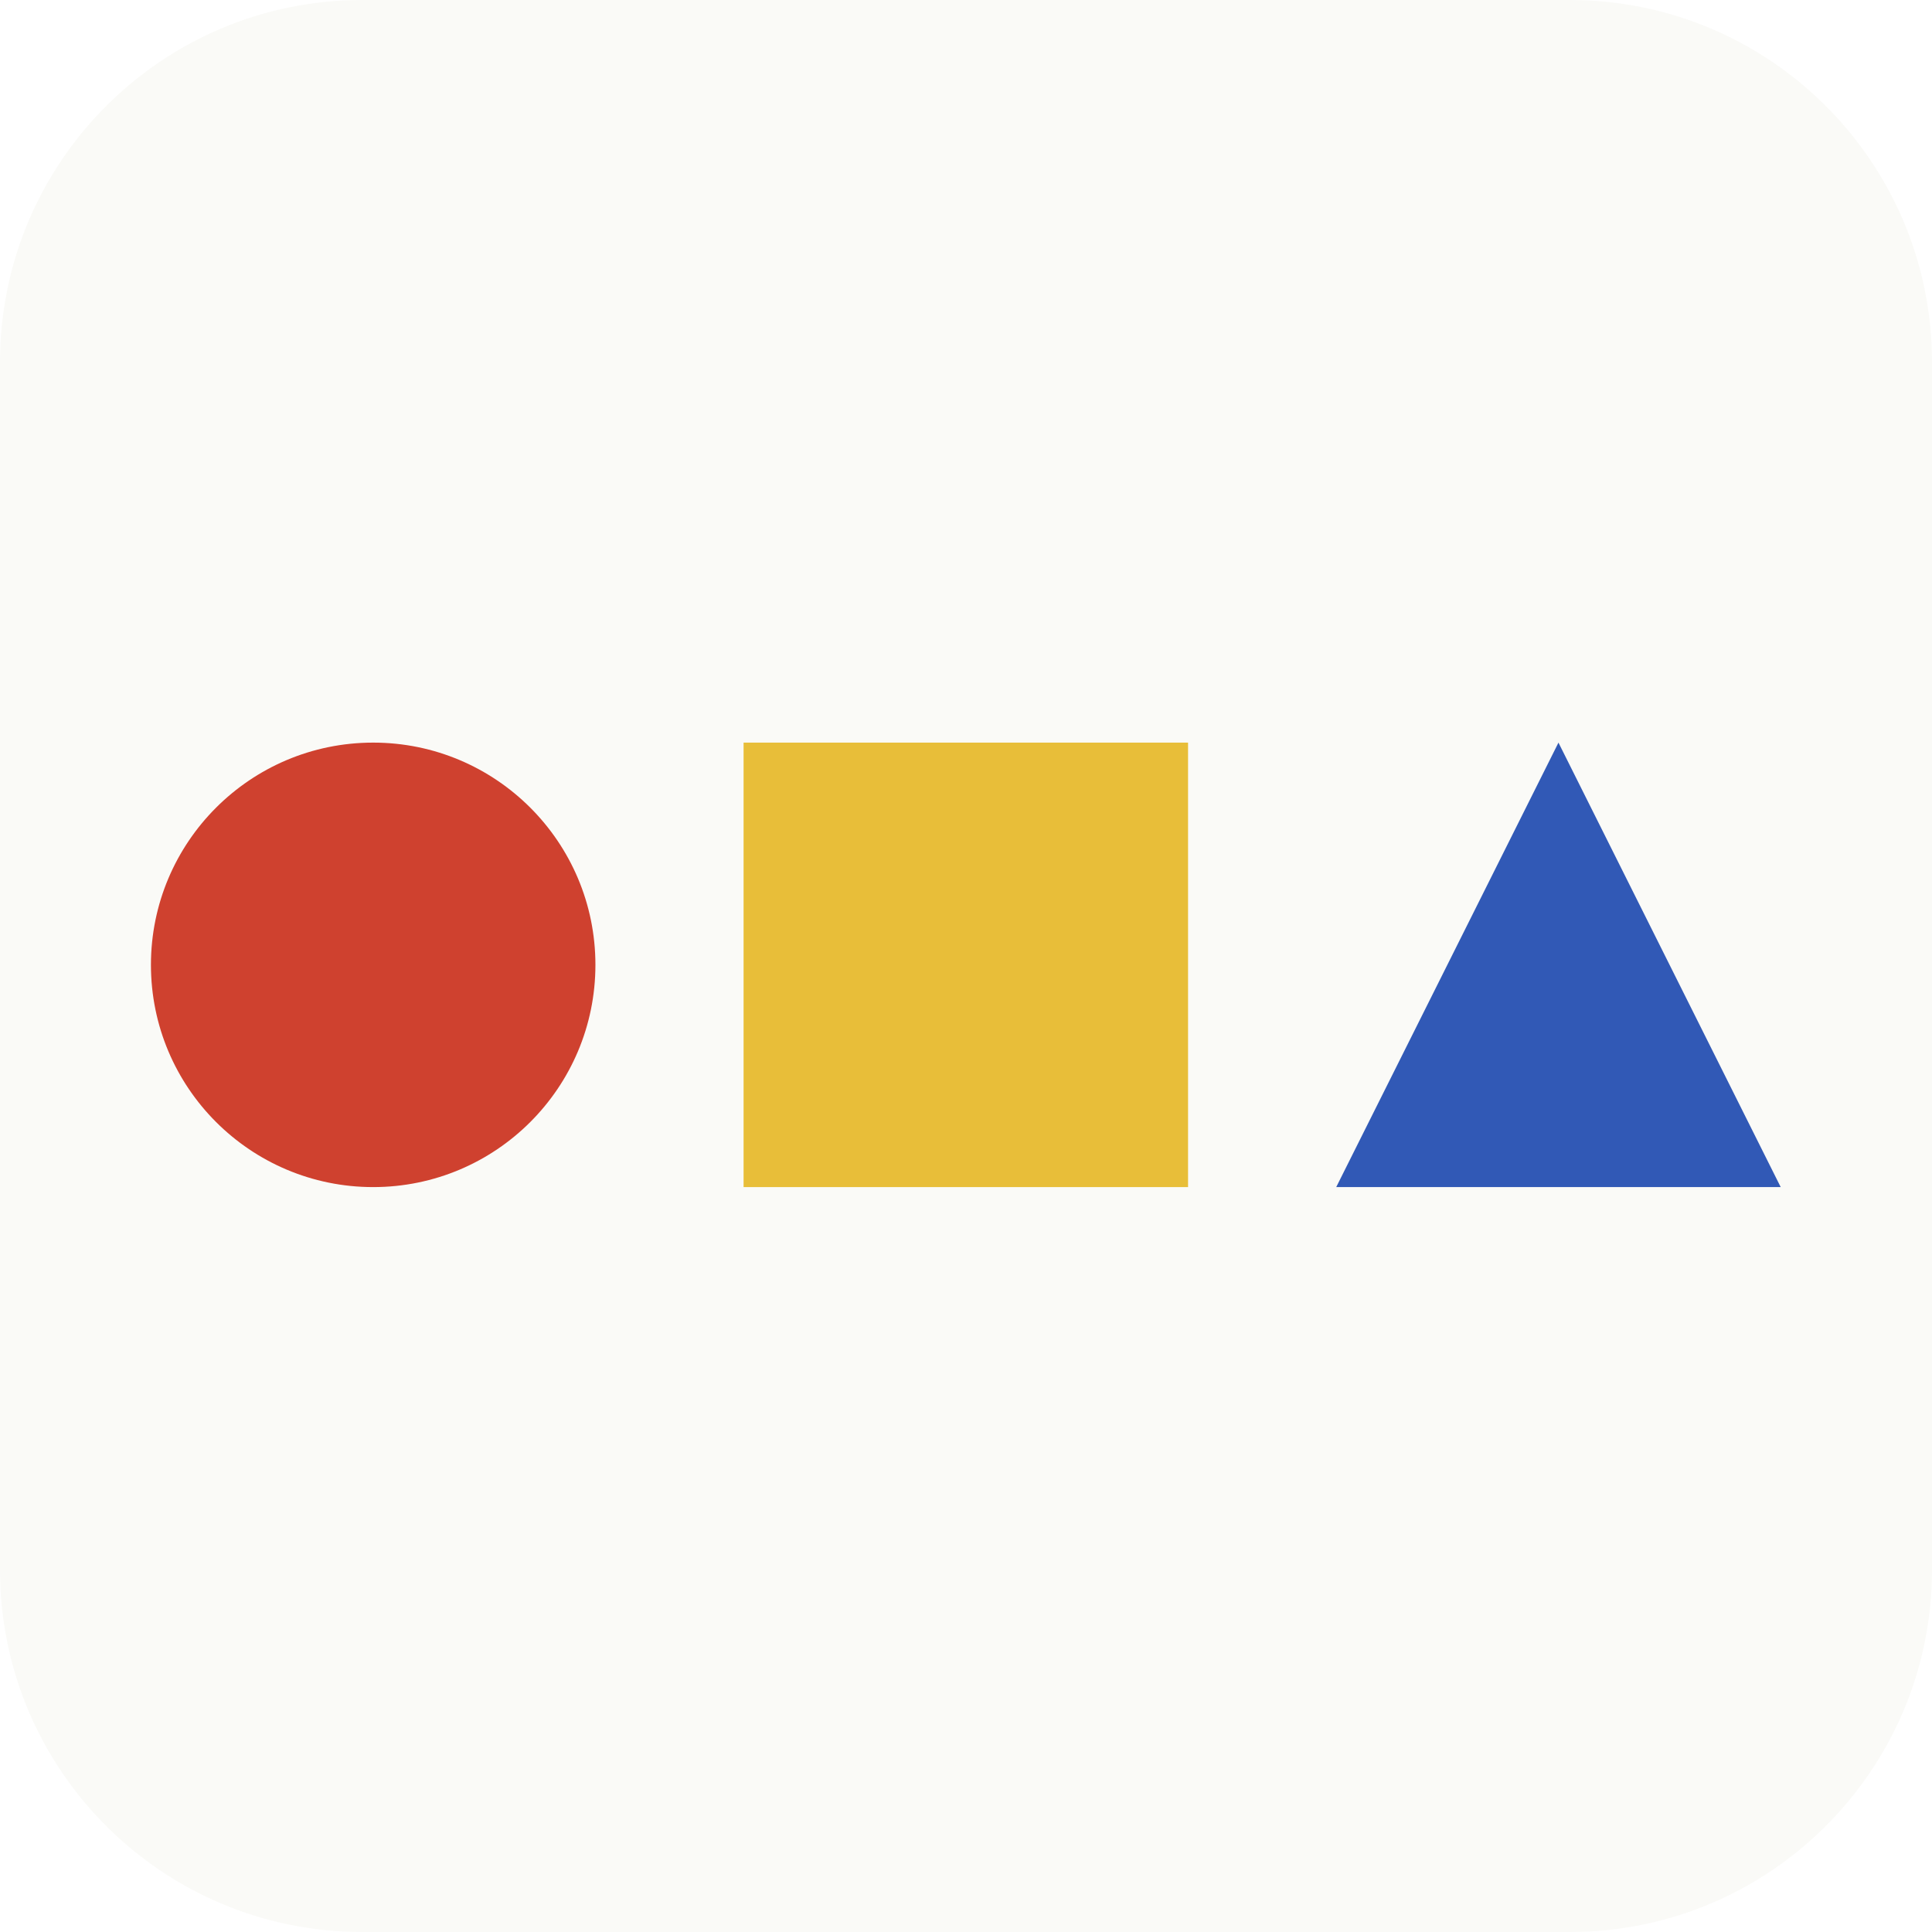
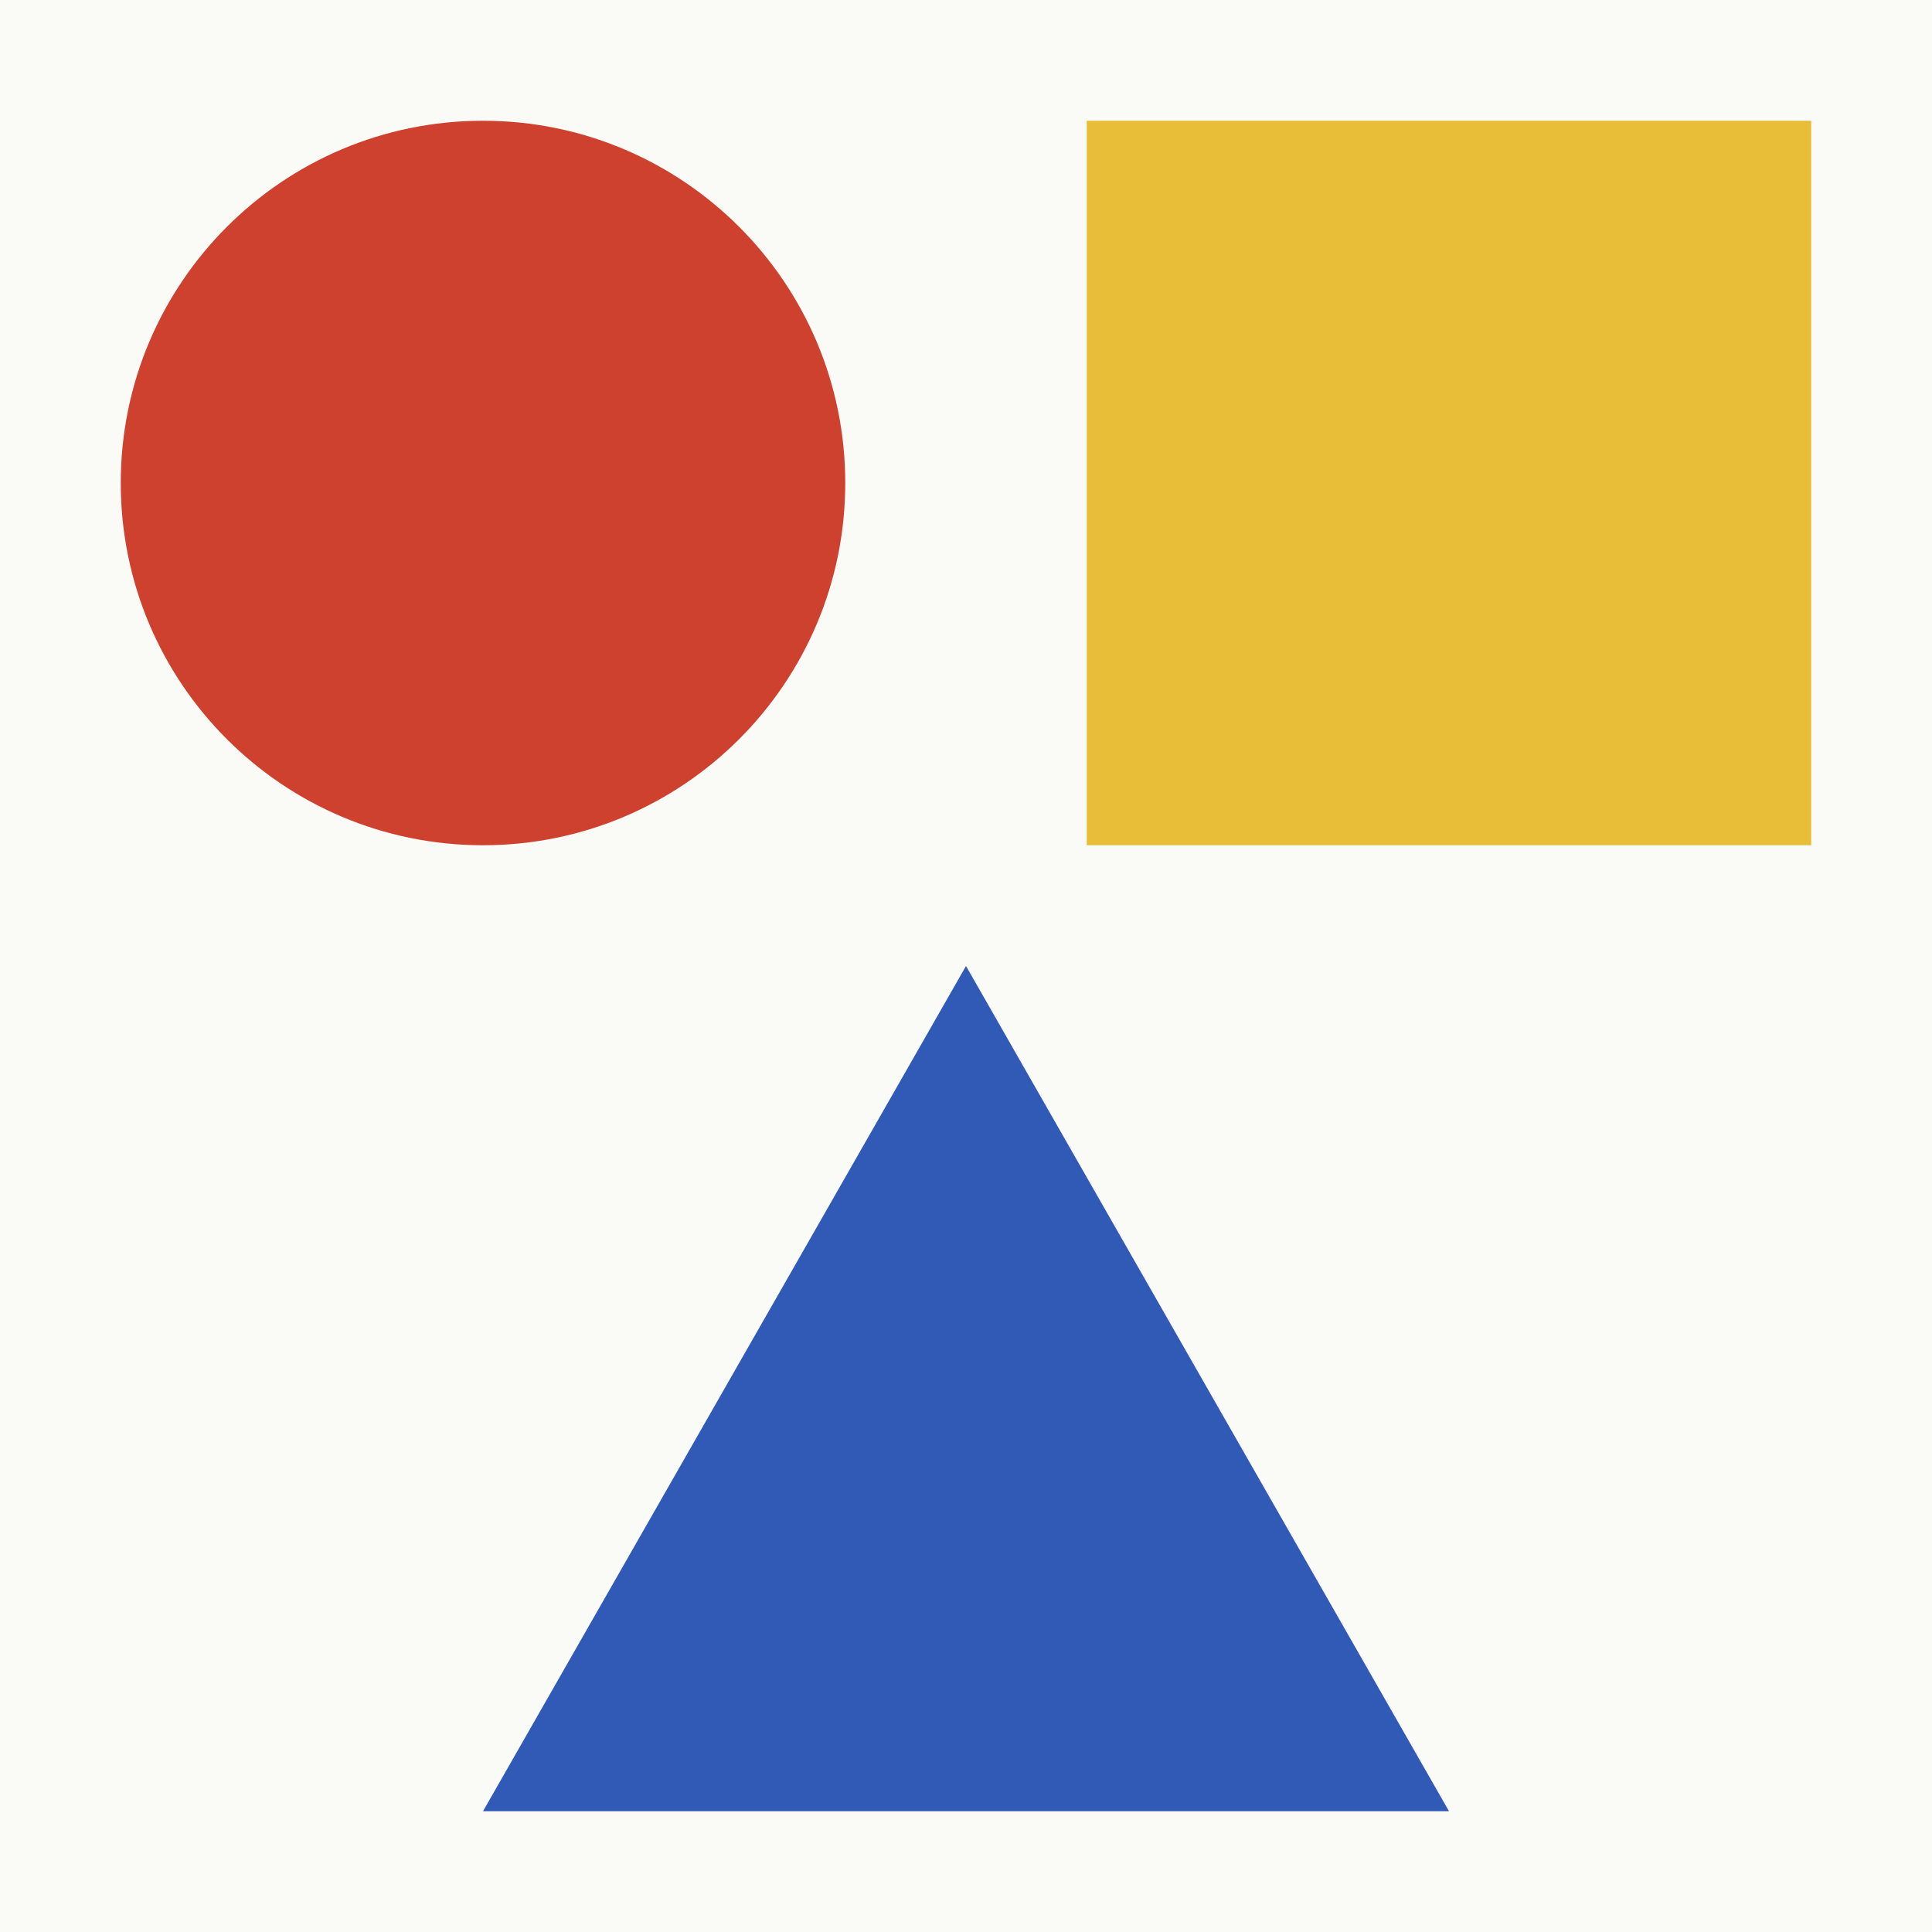
- <svg xmlns="http://www.w3.org/2000/svg" viewBox="0 0 64 64">
+ <svg xmlns="http://www.w3.org/2000/svg" viewBox="0 0 16 16">
  <style>@media(prefers-color-scheme:dark){rect{fill:#121211}circle{fill:#DD5743}path:first-of-type{fill:#ECC64C}path:last-of-type{fill:#5A80D8}}</style>
-   <rect width="64" height="64" rx="12" fill="#FAFAF7" />
-   <g transform="translate(5 24.6) scale(1.227)">
-     <circle cx="6" cy="6" r="6" fill="#CF412F" />
-     <path d="M16 0h12v12H16z" fill="#E8BE39" />
-     <path d="M38 0 44 12H32Z" fill="#3159B6" />
+   <rect width="16" height="16" fill="#FAFAF7" />
+   <g>
+     <circle cx="4" cy="4" r="3" fill="#CF412F" />
+     <path d="M9 1h6v6H9z" fill="#E8BE39" />
+     <path d="M8 8 12 15H4Z" fill="#3159B6" />
  </g>
</svg>
